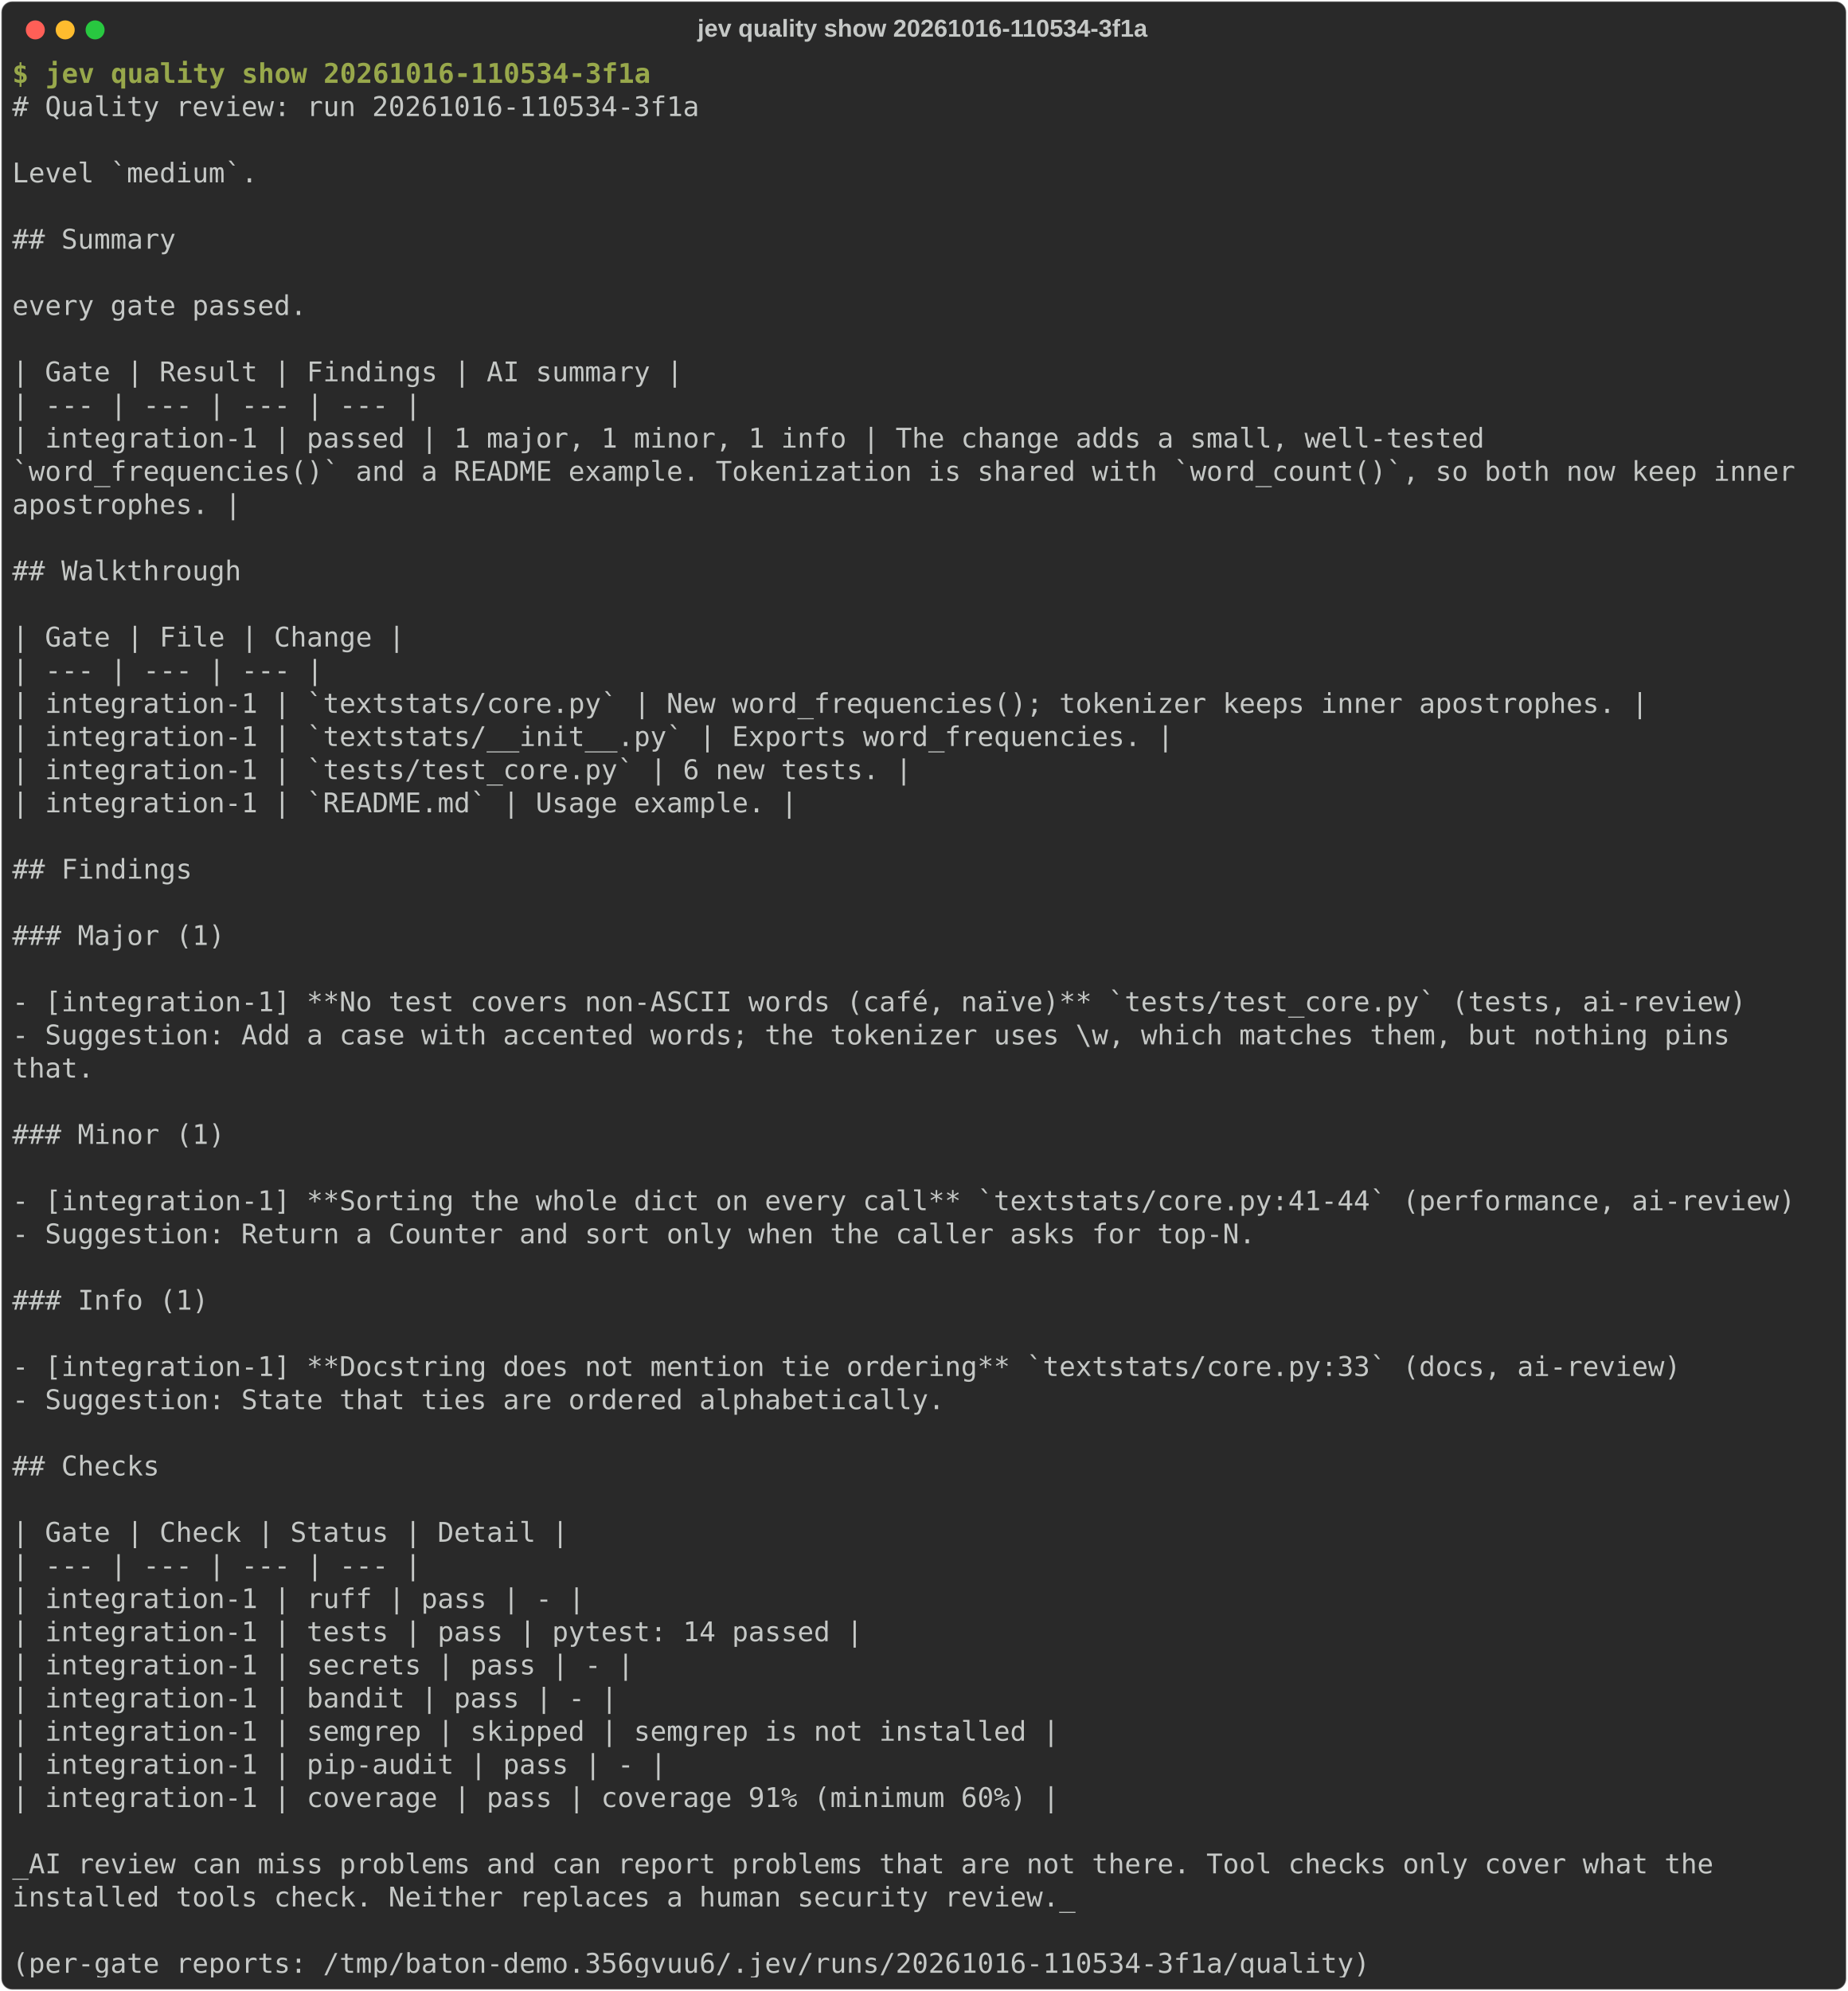
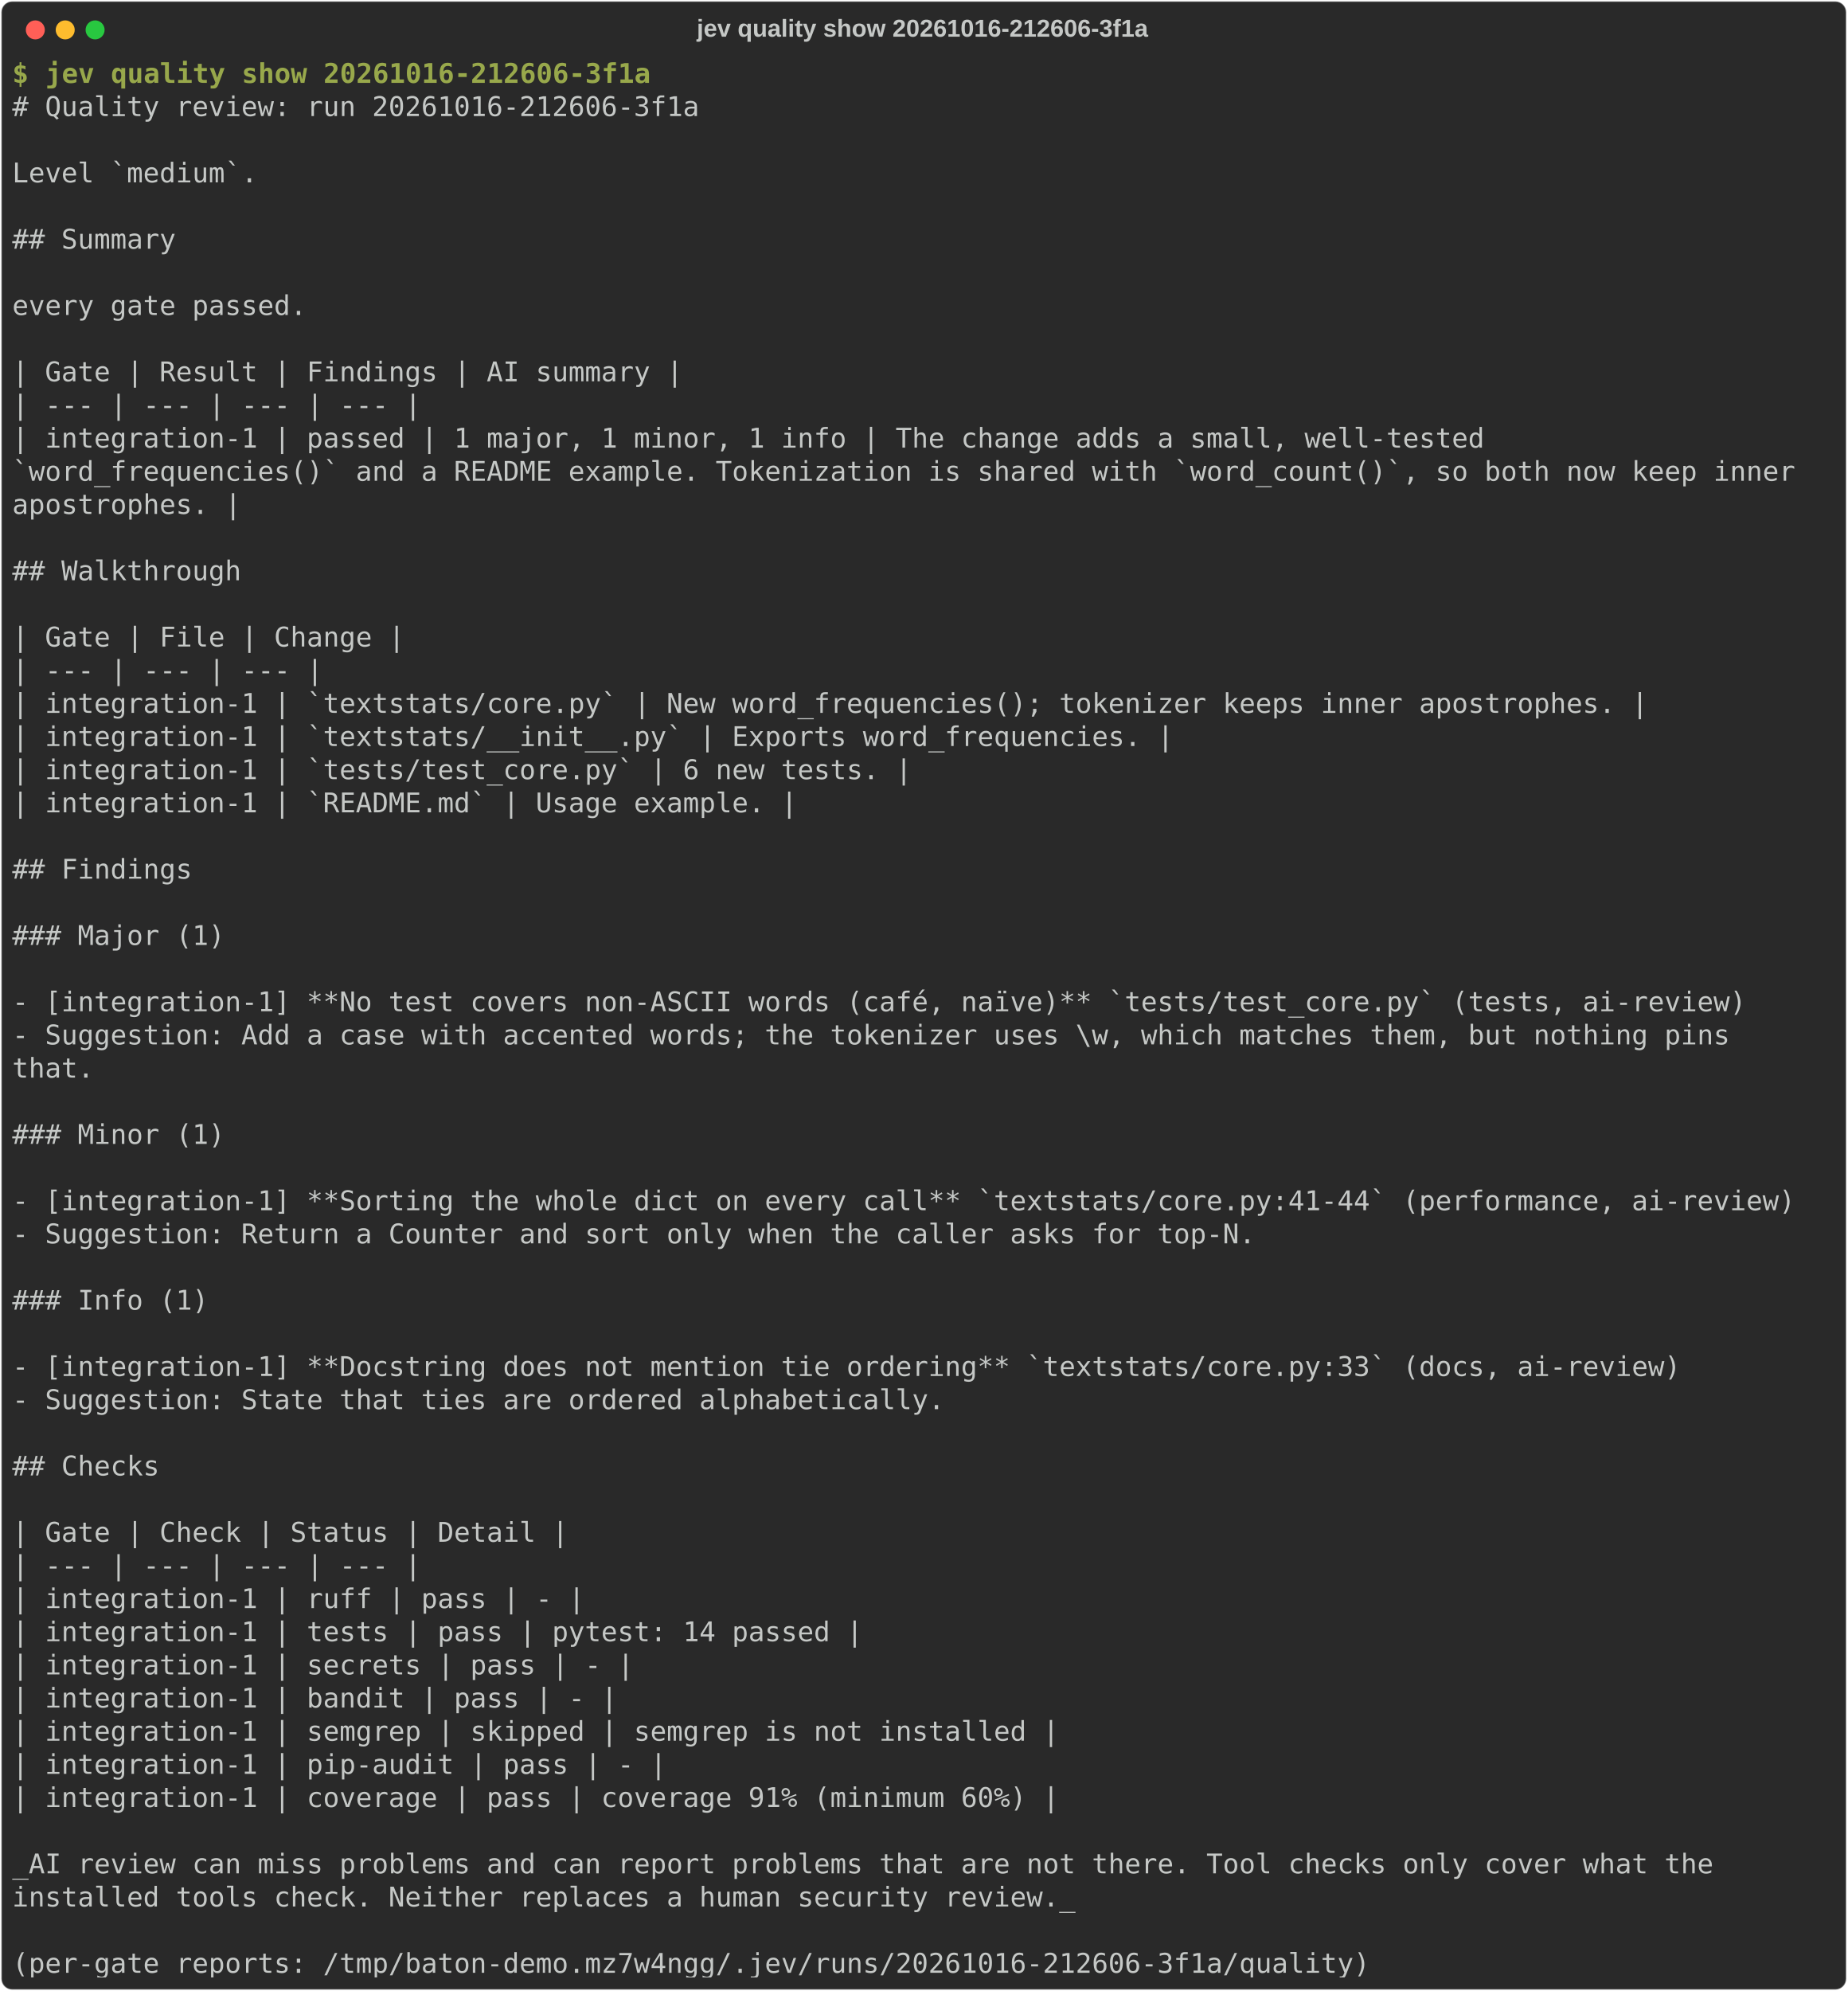
<svg xmlns="http://www.w3.org/2000/svg" class="rich-terminal" viewBox="0 0 1360 1465.2">
  <style>

    @font-face {
        font-family: "Fira Code";
        src: local("FiraCode-Regular"),
                url("https://cdnjs.cloudflare.com/ajax/libs/firacode/6.2.0/woff2/FiraCode-Regular.woff2") format("woff2"),
                url("https://cdnjs.cloudflare.com/ajax/libs/firacode/6.2.0/woff/FiraCode-Regular.woff") format("woff");
        font-style: normal;
        font-weight: 400;
    }
    @font-face {
        font-family: "Fira Code";
        src: local("FiraCode-Bold"),
                url("https://cdnjs.cloudflare.com/ajax/libs/firacode/6.2.0/woff2/FiraCode-Bold.woff2") format("woff2"),
                url("https://cdnjs.cloudflare.com/ajax/libs/firacode/6.2.0/woff/FiraCode-Bold.woff") format("woff");
        font-style: bold;
        font-weight: 700;
    }

-     .terminal-410528115-matrix {
+     .terminal-1967532521-matrix {
        font-family: Fira Code, monospace;
        font-size: 20px;
        line-height: 24.4px;
        font-variant-east-asian: full-width;
    }

-     .terminal-410528115-title {
+     .terminal-1967532521-title {
        font-size: 18px;
        font-weight: bold;
        font-family: arial;
    }

-     .terminal-410528115-r1 { fill: #98a84b;font-weight: bold }
- .terminal-410528115-r2 { fill: #c5c8c6 }
+     .terminal-1967532521-r1 { fill: #98a84b;font-weight: bold }
+ .terminal-1967532521-r2 { fill: #c5c8c6 }
    </style>
  <defs>
-     <clipPath id="terminal-410528115-clip-terminal">
+     <clipPath id="terminal-1967532521-clip-terminal">
      <rect x="0" y="0" width="1341.0" height="1414.2" />
    </clipPath>
-     <clipPath id="terminal-410528115-line-0">
+     <clipPath id="terminal-1967532521-line-0">
      <rect x="0" y="1.5" width="1342" height="24.65" />
    </clipPath>
-     <clipPath id="terminal-410528115-line-1">
+     <clipPath id="terminal-1967532521-line-1">
      <rect x="0" y="25.9" width="1342" height="24.65" />
    </clipPath>
-     <clipPath id="terminal-410528115-line-2">
+     <clipPath id="terminal-1967532521-line-2">
      <rect x="0" y="50.3" width="1342" height="24.65" />
    </clipPath>
-     <clipPath id="terminal-410528115-line-3">
+     <clipPath id="terminal-1967532521-line-3">
      <rect x="0" y="74.7" width="1342" height="24.65" />
    </clipPath>
-     <clipPath id="terminal-410528115-line-4">
+     <clipPath id="terminal-1967532521-line-4">
      <rect x="0" y="99.1" width="1342" height="24.65" />
    </clipPath>
-     <clipPath id="terminal-410528115-line-5">
+     <clipPath id="terminal-1967532521-line-5">
      <rect x="0" y="123.5" width="1342" height="24.65" />
    </clipPath>
-     <clipPath id="terminal-410528115-line-6">
+     <clipPath id="terminal-1967532521-line-6">
      <rect x="0" y="147.9" width="1342" height="24.65" />
    </clipPath>
-     <clipPath id="terminal-410528115-line-7">
+     <clipPath id="terminal-1967532521-line-7">
      <rect x="0" y="172.3" width="1342" height="24.65" />
    </clipPath>
-     <clipPath id="terminal-410528115-line-8">
+     <clipPath id="terminal-1967532521-line-8">
      <rect x="0" y="196.7" width="1342" height="24.65" />
    </clipPath>
-     <clipPath id="terminal-410528115-line-9">
+     <clipPath id="terminal-1967532521-line-9">
      <rect x="0" y="221.1" width="1342" height="24.65" />
    </clipPath>
-     <clipPath id="terminal-410528115-line-10">
+     <clipPath id="terminal-1967532521-line-10">
      <rect x="0" y="245.5" width="1342" height="24.65" />
    </clipPath>
-     <clipPath id="terminal-410528115-line-11">
+     <clipPath id="terminal-1967532521-line-11">
      <rect x="0" y="269.9" width="1342" height="24.65" />
    </clipPath>
-     <clipPath id="terminal-410528115-line-12">
+     <clipPath id="terminal-1967532521-line-12">
      <rect x="0" y="294.3" width="1342" height="24.65" />
    </clipPath>
-     <clipPath id="terminal-410528115-line-13">
+     <clipPath id="terminal-1967532521-line-13">
      <rect x="0" y="318.7" width="1342" height="24.65" />
    </clipPath>
-     <clipPath id="terminal-410528115-line-14">
+     <clipPath id="terminal-1967532521-line-14">
      <rect x="0" y="343.1" width="1342" height="24.65" />
    </clipPath>
-     <clipPath id="terminal-410528115-line-15">
+     <clipPath id="terminal-1967532521-line-15">
      <rect x="0" y="367.5" width="1342" height="24.65" />
    </clipPath>
-     <clipPath id="terminal-410528115-line-16">
+     <clipPath id="terminal-1967532521-line-16">
      <rect x="0" y="391.9" width="1342" height="24.65" />
    </clipPath>
-     <clipPath id="terminal-410528115-line-17">
+     <clipPath id="terminal-1967532521-line-17">
      <rect x="0" y="416.3" width="1342" height="24.65" />
    </clipPath>
-     <clipPath id="terminal-410528115-line-18">
+     <clipPath id="terminal-1967532521-line-18">
      <rect x="0" y="440.7" width="1342" height="24.65" />
    </clipPath>
-     <clipPath id="terminal-410528115-line-19">
+     <clipPath id="terminal-1967532521-line-19">
      <rect x="0" y="465.1" width="1342" height="24.65" />
    </clipPath>
-     <clipPath id="terminal-410528115-line-20">
+     <clipPath id="terminal-1967532521-line-20">
      <rect x="0" y="489.5" width="1342" height="24.65" />
    </clipPath>
-     <clipPath id="terminal-410528115-line-21">
+     <clipPath id="terminal-1967532521-line-21">
      <rect x="0" y="513.9" width="1342" height="24.65" />
    </clipPath>
-     <clipPath id="terminal-410528115-line-22">
+     <clipPath id="terminal-1967532521-line-22">
      <rect x="0" y="538.3" width="1342" height="24.65" />
    </clipPath>
-     <clipPath id="terminal-410528115-line-23">
+     <clipPath id="terminal-1967532521-line-23">
      <rect x="0" y="562.7" width="1342" height="24.65" />
    </clipPath>
-     <clipPath id="terminal-410528115-line-24">
+     <clipPath id="terminal-1967532521-line-24">
      <rect x="0" y="587.1" width="1342" height="24.65" />
    </clipPath>
-     <clipPath id="terminal-410528115-line-25">
+     <clipPath id="terminal-1967532521-line-25">
      <rect x="0" y="611.5" width="1342" height="24.65" />
    </clipPath>
-     <clipPath id="terminal-410528115-line-26">
+     <clipPath id="terminal-1967532521-line-26">
      <rect x="0" y="635.9" width="1342" height="24.65" />
    </clipPath>
-     <clipPath id="terminal-410528115-line-27">
+     <clipPath id="terminal-1967532521-line-27">
      <rect x="0" y="660.3" width="1342" height="24.65" />
    </clipPath>
-     <clipPath id="terminal-410528115-line-28">
+     <clipPath id="terminal-1967532521-line-28">
      <rect x="0" y="684.7" width="1342" height="24.65" />
    </clipPath>
-     <clipPath id="terminal-410528115-line-29">
+     <clipPath id="terminal-1967532521-line-29">
      <rect x="0" y="709.1" width="1342" height="24.65" />
    </clipPath>
-     <clipPath id="terminal-410528115-line-30">
+     <clipPath id="terminal-1967532521-line-30">
      <rect x="0" y="733.5" width="1342" height="24.65" />
    </clipPath>
-     <clipPath id="terminal-410528115-line-31">
+     <clipPath id="terminal-1967532521-line-31">
      <rect x="0" y="757.9" width="1342" height="24.65" />
    </clipPath>
-     <clipPath id="terminal-410528115-line-32">
+     <clipPath id="terminal-1967532521-line-32">
      <rect x="0" y="782.3" width="1342" height="24.65" />
    </clipPath>
-     <clipPath id="terminal-410528115-line-33">
+     <clipPath id="terminal-1967532521-line-33">
      <rect x="0" y="806.7" width="1342" height="24.65" />
    </clipPath>
-     <clipPath id="terminal-410528115-line-34">
+     <clipPath id="terminal-1967532521-line-34">
      <rect x="0" y="831.1" width="1342" height="24.65" />
    </clipPath>
-     <clipPath id="terminal-410528115-line-35">
+     <clipPath id="terminal-1967532521-line-35">
      <rect x="0" y="855.5" width="1342" height="24.65" />
    </clipPath>
-     <clipPath id="terminal-410528115-line-36">
+     <clipPath id="terminal-1967532521-line-36">
      <rect x="0" y="879.9" width="1342" height="24.65" />
    </clipPath>
-     <clipPath id="terminal-410528115-line-37">
+     <clipPath id="terminal-1967532521-line-37">
      <rect x="0" y="904.3" width="1342" height="24.65" />
    </clipPath>
-     <clipPath id="terminal-410528115-line-38">
+     <clipPath id="terminal-1967532521-line-38">
      <rect x="0" y="928.7" width="1342" height="24.65" />
    </clipPath>
-     <clipPath id="terminal-410528115-line-39">
+     <clipPath id="terminal-1967532521-line-39">
      <rect x="0" y="953.1" width="1342" height="24.65" />
    </clipPath>
-     <clipPath id="terminal-410528115-line-40">
+     <clipPath id="terminal-1967532521-line-40">
      <rect x="0" y="977.5" width="1342" height="24.65" />
    </clipPath>
-     <clipPath id="terminal-410528115-line-41">
+     <clipPath id="terminal-1967532521-line-41">
      <rect x="0" y="1001.9" width="1342" height="24.65" />
    </clipPath>
-     <clipPath id="terminal-410528115-line-42">
+     <clipPath id="terminal-1967532521-line-42">
      <rect x="0" y="1026.3" width="1342" height="24.65" />
    </clipPath>
-     <clipPath id="terminal-410528115-line-43">
+     <clipPath id="terminal-1967532521-line-43">
      <rect x="0" y="1050.7" width="1342" height="24.65" />
    </clipPath>
-     <clipPath id="terminal-410528115-line-44">
+     <clipPath id="terminal-1967532521-line-44">
      <rect x="0" y="1075.1" width="1342" height="24.65" />
    </clipPath>
-     <clipPath id="terminal-410528115-line-45">
+     <clipPath id="terminal-1967532521-line-45">
      <rect x="0" y="1099.5" width="1342" height="24.65" />
    </clipPath>
-     <clipPath id="terminal-410528115-line-46">
+     <clipPath id="terminal-1967532521-line-46">
      <rect x="0" y="1123.9" width="1342" height="24.65" />
    </clipPath>
-     <clipPath id="terminal-410528115-line-47">
+     <clipPath id="terminal-1967532521-line-47">
      <rect x="0" y="1148.3" width="1342" height="24.65" />
    </clipPath>
-     <clipPath id="terminal-410528115-line-48">
+     <clipPath id="terminal-1967532521-line-48">
      <rect x="0" y="1172.7" width="1342" height="24.65" />
    </clipPath>
-     <clipPath id="terminal-410528115-line-49">
+     <clipPath id="terminal-1967532521-line-49">
      <rect x="0" y="1197.1" width="1342" height="24.65" />
    </clipPath>
-     <clipPath id="terminal-410528115-line-50">
+     <clipPath id="terminal-1967532521-line-50">
      <rect x="0" y="1221.5" width="1342" height="24.65" />
    </clipPath>
-     <clipPath id="terminal-410528115-line-51">
+     <clipPath id="terminal-1967532521-line-51">
      <rect x="0" y="1245.9" width="1342" height="24.65" />
    </clipPath>
-     <clipPath id="terminal-410528115-line-52">
+     <clipPath id="terminal-1967532521-line-52">
      <rect x="0" y="1270.3" width="1342" height="24.65" />
    </clipPath>
-     <clipPath id="terminal-410528115-line-53">
+     <clipPath id="terminal-1967532521-line-53">
      <rect x="0" y="1294.7" width="1342" height="24.65" />
    </clipPath>
-     <clipPath id="terminal-410528115-line-54">
+     <clipPath id="terminal-1967532521-line-54">
      <rect x="0" y="1319.1" width="1342" height="24.65" />
    </clipPath>
-     <clipPath id="terminal-410528115-line-55">
+     <clipPath id="terminal-1967532521-line-55">
      <rect x="0" y="1343.5" width="1342" height="24.65" />
    </clipPath>
-     <clipPath id="terminal-410528115-line-56">
+     <clipPath id="terminal-1967532521-line-56">
      <rect x="0" y="1367.9" width="1342" height="24.65" />
    </clipPath>
  </defs>
  <rect fill="#292929" stroke="rgba(255,255,255,0.35)" stroke-width="1" x="1" y="1" width="1358" height="1463.2" rx="8" />
-   <text class="terminal-410528115-title" fill="#c5c8c6" text-anchor="middle" x="679" y="27">jev quality show 20261016-110534-3f1a</text>
+   <text class="terminal-1967532521-title" fill="#c5c8c6" text-anchor="middle" x="679" y="27">jev quality show 20261016-212606-3f1a</text>
  <g transform="translate(26,22)">
    <circle cx="0" cy="0" r="7" fill="#ff5f57" />
    <circle cx="22" cy="0" r="7" fill="#febc2e" />
    <circle cx="44" cy="0" r="7" fill="#28c840" />
  </g>
-   <g transform="translate(9, 41)" clip-path="url(#terminal-410528115-clip-terminal)">
-     <g class="terminal-410528115-matrix">
-       <text class="terminal-410528115-r1" x="0" y="20" textLength="24.4" clip-path="url(#terminal-410528115-line-0)">$ </text>
-       <text class="terminal-410528115-r1" x="24.4" y="20" textLength="451.4" clip-path="url(#terminal-410528115-line-0)">jev quality show 20261016-110534-3f1a</text>
-       <text class="terminal-410528115-r2" x="1342" y="20" textLength="12.2" clip-path="url(#terminal-410528115-line-0)">
- </text>
-       <text class="terminal-410528115-r2" x="0" y="44.4" textLength="512.4" clip-path="url(#terminal-410528115-line-1)"># Quality review: run 20261016-110534-3f1a</text>
-       <text class="terminal-410528115-r2" x="1342" y="44.4" textLength="12.2" clip-path="url(#terminal-410528115-line-1)">
- </text>
-       <text class="terminal-410528115-r2" x="1342" y="68.8" textLength="12.2" clip-path="url(#terminal-410528115-line-2)">
- </text>
-       <text class="terminal-410528115-r2" x="0" y="93.2" textLength="183" clip-path="url(#terminal-410528115-line-3)">Level `medium`.</text>
-       <text class="terminal-410528115-r2" x="1342" y="93.2" textLength="12.2" clip-path="url(#terminal-410528115-line-3)">
- </text>
-       <text class="terminal-410528115-r2" x="1342" y="117.6" textLength="12.2" clip-path="url(#terminal-410528115-line-4)">
- </text>
-       <text class="terminal-410528115-r2" x="0" y="142" textLength="122" clip-path="url(#terminal-410528115-line-5)">## Summary</text>
-       <text class="terminal-410528115-r2" x="1342" y="142" textLength="12.2" clip-path="url(#terminal-410528115-line-5)">
- </text>
-       <text class="terminal-410528115-r2" x="1342" y="166.4" textLength="12.2" clip-path="url(#terminal-410528115-line-6)">
- </text>
-       <text class="terminal-410528115-r2" x="0" y="190.8" textLength="219.6" clip-path="url(#terminal-410528115-line-7)">every gate passed.</text>
-       <text class="terminal-410528115-r2" x="1342" y="190.8" textLength="12.2" clip-path="url(#terminal-410528115-line-7)">
- </text>
-       <text class="terminal-410528115-r2" x="1342" y="215.2" textLength="12.2" clip-path="url(#terminal-410528115-line-8)">
- </text>
-       <text class="terminal-410528115-r2" x="0" y="239.6" textLength="500.2" clip-path="url(#terminal-410528115-line-9)">| Gate | Result | Findings | AI summary |</text>
-       <text class="terminal-410528115-r2" x="1342" y="239.6" textLength="12.2" clip-path="url(#terminal-410528115-line-9)">
- </text>
-       <text class="terminal-410528115-r2" x="0" y="264" textLength="305" clip-path="url(#terminal-410528115-line-10)">| --- | --- | --- | --- |</text>
-       <text class="terminal-410528115-r2" x="1342" y="264" textLength="12.2" clip-path="url(#terminal-410528115-line-10)">
- </text>
-       <text class="terminal-410528115-r2" x="0" y="288.4" textLength="1110.2" clip-path="url(#terminal-410528115-line-11)">| integration-1 | passed | 1 major, 1 minor, 1 info | The change adds a small, well-tested </text>
-       <text class="terminal-410528115-r2" x="1342" y="288.4" textLength="12.2" clip-path="url(#terminal-410528115-line-11)">
- </text>
-       <text class="terminal-410528115-r2" x="0" y="312.8" textLength="1342" clip-path="url(#terminal-410528115-line-12)">`word_frequencies()` and a README example. Tokenization is shared with `word_count()`, so both now keep inner </text>
-       <text class="terminal-410528115-r2" x="1342" y="312.8" textLength="12.2" clip-path="url(#terminal-410528115-line-12)">
- </text>
-       <text class="terminal-410528115-r2" x="0" y="337.2" textLength="170.8" clip-path="url(#terminal-410528115-line-13)">apostrophes. |</text>
-       <text class="terminal-410528115-r2" x="1342" y="337.2" textLength="12.2" clip-path="url(#terminal-410528115-line-13)">
- </text>
-       <text class="terminal-410528115-r2" x="1342" y="361.6" textLength="12.2" clip-path="url(#terminal-410528115-line-14)">
- </text>
-       <text class="terminal-410528115-r2" x="0" y="386" textLength="170.8" clip-path="url(#terminal-410528115-line-15)">## Walkthrough</text>
-       <text class="terminal-410528115-r2" x="1342" y="386" textLength="12.2" clip-path="url(#terminal-410528115-line-15)">
- </text>
-       <text class="terminal-410528115-r2" x="1342" y="410.4" textLength="12.2" clip-path="url(#terminal-410528115-line-16)">
- </text>
-       <text class="terminal-410528115-r2" x="0" y="434.8" textLength="292.8" clip-path="url(#terminal-410528115-line-17)">| Gate | File | Change |</text>
-       <text class="terminal-410528115-r2" x="1342" y="434.8" textLength="12.2" clip-path="url(#terminal-410528115-line-17)">
- </text>
-       <text class="terminal-410528115-r2" x="0" y="459.2" textLength="231.8" clip-path="url(#terminal-410528115-line-18)">| --- | --- | --- |</text>
-       <text class="terminal-410528115-r2" x="1342" y="459.2" textLength="12.2" clip-path="url(#terminal-410528115-line-18)">
- </text>
-       <text class="terminal-410528115-r2" x="0" y="483.6" textLength="1220" clip-path="url(#terminal-410528115-line-19)">| integration-1 | `textstats/core.py` | New word_frequencies(); tokenizer keeps inner apostrophes. |</text>
-       <text class="terminal-410528115-r2" x="1342" y="483.6" textLength="12.2" clip-path="url(#terminal-410528115-line-19)">
- </text>
-       <text class="terminal-410528115-r2" x="0" y="508" textLength="866.2" clip-path="url(#terminal-410528115-line-20)">| integration-1 | `textstats/__init__.py` | Exports word_frequencies. |</text>
-       <text class="terminal-410528115-r2" x="1342" y="508" textLength="12.2" clip-path="url(#terminal-410528115-line-20)">
- </text>
-       <text class="terminal-410528115-r2" x="0" y="532.4" textLength="671" clip-path="url(#terminal-410528115-line-21)">| integration-1 | `tests/test_core.py` | 6 new tests. |</text>
-       <text class="terminal-410528115-r2" x="1342" y="532.4" textLength="12.2" clip-path="url(#terminal-410528115-line-21)">
- </text>
-       <text class="terminal-410528115-r2" x="0" y="556.8" textLength="585.6" clip-path="url(#terminal-410528115-line-22)">| integration-1 | `README.md` | Usage example. |</text>
-       <text class="terminal-410528115-r2" x="1342" y="556.8" textLength="12.2" clip-path="url(#terminal-410528115-line-22)">
- </text>
-       <text class="terminal-410528115-r2" x="1342" y="581.2" textLength="12.2" clip-path="url(#terminal-410528115-line-23)">
- </text>
-       <text class="terminal-410528115-r2" x="0" y="605.6" textLength="134.2" clip-path="url(#terminal-410528115-line-24)">## Findings</text>
-       <text class="terminal-410528115-r2" x="1342" y="605.6" textLength="12.2" clip-path="url(#terminal-410528115-line-24)">
- </text>
-       <text class="terminal-410528115-r2" x="1342" y="630" textLength="12.2" clip-path="url(#terminal-410528115-line-25)">
- </text>
-       <text class="terminal-410528115-r2" x="0" y="654.4" textLength="158.6" clip-path="url(#terminal-410528115-line-26)">### Major (1)</text>
-       <text class="terminal-410528115-r2" x="1342" y="654.4" textLength="12.2" clip-path="url(#terminal-410528115-line-26)">
- </text>
-       <text class="terminal-410528115-r2" x="1342" y="678.8" textLength="12.2" clip-path="url(#terminal-410528115-line-27)">
- </text>
-       <text class="terminal-410528115-r2" x="0" y="703.2" textLength="1293.2" clip-path="url(#terminal-410528115-line-28)">- [integration-1] **No test covers non-ASCII words (café, naïve)** `tests/test_core.py` (tests, ai-review)</text>
-       <text class="terminal-410528115-r2" x="1342" y="703.2" textLength="12.2" clip-path="url(#terminal-410528115-line-28)">
- </text>
-       <text class="terminal-410528115-r2" x="0" y="727.6" textLength="1317.6" clip-path="url(#terminal-410528115-line-29)">  - Suggestion: Add a case with accented words; the tokenizer uses \w, which matches them, but nothing pins </text>
-       <text class="terminal-410528115-r2" x="1342" y="727.6" textLength="12.2" clip-path="url(#terminal-410528115-line-29)">
- </text>
-       <text class="terminal-410528115-r2" x="0" y="752" textLength="61" clip-path="url(#terminal-410528115-line-30)">that.</text>
-       <text class="terminal-410528115-r2" x="1342" y="752" textLength="12.2" clip-path="url(#terminal-410528115-line-30)">
- </text>
-       <text class="terminal-410528115-r2" x="1342" y="776.4" textLength="12.2" clip-path="url(#terminal-410528115-line-31)">
- </text>
-       <text class="terminal-410528115-r2" x="0" y="800.8" textLength="158.6" clip-path="url(#terminal-410528115-line-32)">### Minor (1)</text>
-       <text class="terminal-410528115-r2" x="1342" y="800.8" textLength="12.2" clip-path="url(#terminal-410528115-line-32)">
- </text>
-       <text class="terminal-410528115-r2" x="1342" y="825.2" textLength="12.2" clip-path="url(#terminal-410528115-line-33)">
- </text>
-       <text class="terminal-410528115-r2" x="0" y="849.6" textLength="1329.8" clip-path="url(#terminal-410528115-line-34)">- [integration-1] **Sorting the whole dict on every call** `textstats/core.py:41-44` (performance, ai-review)</text>
-       <text class="terminal-410528115-r2" x="1342" y="849.6" textLength="12.2" clip-path="url(#terminal-410528115-line-34)">
- </text>
-       <text class="terminal-410528115-r2" x="0" y="874" textLength="951.6" clip-path="url(#terminal-410528115-line-35)">  - Suggestion: Return a Counter and sort only when the caller asks for top-N.</text>
-       <text class="terminal-410528115-r2" x="1342" y="874" textLength="12.2" clip-path="url(#terminal-410528115-line-35)">
- </text>
-       <text class="terminal-410528115-r2" x="1342" y="898.4" textLength="12.2" clip-path="url(#terminal-410528115-line-36)">
- </text>
-       <text class="terminal-410528115-r2" x="0" y="922.8" textLength="146.4" clip-path="url(#terminal-410528115-line-37)">### Info (1)</text>
-       <text class="terminal-410528115-r2" x="1342" y="922.8" textLength="12.2" clip-path="url(#terminal-410528115-line-37)">
- </text>
-       <text class="terminal-410528115-r2" x="1342" y="947.2" textLength="12.2" clip-path="url(#terminal-410528115-line-38)">
- </text>
-       <text class="terminal-410528115-r2" x="0" y="971.6" textLength="1244.4" clip-path="url(#terminal-410528115-line-39)">- [integration-1] **Docstring does not mention tie ordering** `textstats/core.py:33` (docs, ai-review)</text>
-       <text class="terminal-410528115-r2" x="1342" y="971.6" textLength="12.2" clip-path="url(#terminal-410528115-line-39)">
- </text>
-       <text class="terminal-410528115-r2" x="0" y="996" textLength="719.8" clip-path="url(#terminal-410528115-line-40)">  - Suggestion: State that ties are ordered alphabetically.</text>
-       <text class="terminal-410528115-r2" x="1342" y="996" textLength="12.2" clip-path="url(#terminal-410528115-line-40)">
- </text>
-       <text class="terminal-410528115-r2" x="1342" y="1020.4" textLength="12.2" clip-path="url(#terminal-410528115-line-41)">
- </text>
-       <text class="terminal-410528115-r2" x="0" y="1044.8" textLength="109.8" clip-path="url(#terminal-410528115-line-42)">## Checks</text>
-       <text class="terminal-410528115-r2" x="1342" y="1044.8" textLength="12.2" clip-path="url(#terminal-410528115-line-42)">
- </text>
-       <text class="terminal-410528115-r2" x="1342" y="1069.2" textLength="12.2" clip-path="url(#terminal-410528115-line-43)">
- </text>
-       <text class="terminal-410528115-r2" x="0" y="1093.6" textLength="414.8" clip-path="url(#terminal-410528115-line-44)">| Gate | Check | Status | Detail |</text>
-       <text class="terminal-410528115-r2" x="1342" y="1093.6" textLength="12.2" clip-path="url(#terminal-410528115-line-44)">
- </text>
-       <text class="terminal-410528115-r2" x="0" y="1118" textLength="305" clip-path="url(#terminal-410528115-line-45)">| --- | --- | --- | --- |</text>
-       <text class="terminal-410528115-r2" x="1342" y="1118" textLength="12.2" clip-path="url(#terminal-410528115-line-45)">
- </text>
-       <text class="terminal-410528115-r2" x="0" y="1142.4" textLength="427" clip-path="url(#terminal-410528115-line-46)">| integration-1 | ruff | pass | - |</text>
-       <text class="terminal-410528115-r2" x="1342" y="1142.4" textLength="12.2" clip-path="url(#terminal-410528115-line-46)">
- </text>
-       <text class="terminal-410528115-r2" x="0" y="1166.8" textLength="634.4" clip-path="url(#terminal-410528115-line-47)">| integration-1 | tests | pass | pytest: 14 passed |</text>
-       <text class="terminal-410528115-r2" x="1342" y="1166.8" textLength="12.2" clip-path="url(#terminal-410528115-line-47)">
- </text>
-       <text class="terminal-410528115-r2" x="0" y="1191.2" textLength="463.6" clip-path="url(#terminal-410528115-line-48)">| integration-1 | secrets | pass | - |</text>
-       <text class="terminal-410528115-r2" x="1342" y="1191.2" textLength="12.2" clip-path="url(#terminal-410528115-line-48)">
- </text>
-       <text class="terminal-410528115-r2" x="0" y="1215.6" textLength="451.4" clip-path="url(#terminal-410528115-line-49)">| integration-1 | bandit | pass | - |</text>
-       <text class="terminal-410528115-r2" x="1342" y="1215.6" textLength="12.2" clip-path="url(#terminal-410528115-line-49)">
- </text>
-       <text class="terminal-410528115-r2" x="0" y="1240" textLength="780.8" clip-path="url(#terminal-410528115-line-50)">| integration-1 | semgrep | skipped | semgrep is not installed |</text>
-       <text class="terminal-410528115-r2" x="1342" y="1240" textLength="12.2" clip-path="url(#terminal-410528115-line-50)">
- </text>
-       <text class="terminal-410528115-r2" x="0" y="1264.4" textLength="488" clip-path="url(#terminal-410528115-line-51)">| integration-1 | pip-audit | pass | - |</text>
-       <text class="terminal-410528115-r2" x="1342" y="1264.4" textLength="12.2" clip-path="url(#terminal-410528115-line-51)">
- </text>
-       <text class="terminal-410528115-r2" x="0" y="1288.8" textLength="780.8" clip-path="url(#terminal-410528115-line-52)">| integration-1 | coverage | pass | coverage 91% (minimum 60%) |</text>
-       <text class="terminal-410528115-r2" x="1342" y="1288.8" textLength="12.2" clip-path="url(#terminal-410528115-line-52)">
- </text>
-       <text class="terminal-410528115-r2" x="1342" y="1313.2" textLength="12.2" clip-path="url(#terminal-410528115-line-53)">
- </text>
-       <text class="terminal-410528115-r2" x="0" y="1337.6" textLength="1281" clip-path="url(#terminal-410528115-line-54)">_AI review can miss problems and can report problems that are not there. Tool checks only cover what the </text>
-       <text class="terminal-410528115-r2" x="1342" y="1337.6" textLength="12.2" clip-path="url(#terminal-410528115-line-54)">
- </text>
-       <text class="terminal-410528115-r2" x="0" y="1362" textLength="793" clip-path="url(#terminal-410528115-line-55)">installed tools check. Neither replaces a human security review._</text>
-       <text class="terminal-410528115-r2" x="1342" y="1362" textLength="12.2" clip-path="url(#terminal-410528115-line-55)">
- </text>
-       <text class="terminal-410528115-r2" x="1342" y="1386.4" textLength="12.2" clip-path="url(#terminal-410528115-line-56)">
- </text>
-       <text class="terminal-410528115-r2" x="0" y="1410.8" textLength="1012.6" clip-path="url(#terminal-410528115-line-57)">(per-gate reports: /tmp/baton-demo.356gvuu6/.jev/runs/20261016-110534-3f1a/quality)</text>
-       <text class="terminal-410528115-r2" x="1342" y="1410.8" textLength="12.2" clip-path="url(#terminal-410528115-line-57)">
+   <g transform="translate(9, 41)" clip-path="url(#terminal-1967532521-clip-terminal)">
+     <g class="terminal-1967532521-matrix">
+       <text class="terminal-1967532521-r1" x="0" y="20" textLength="24.4" clip-path="url(#terminal-1967532521-line-0)">$ </text>
+       <text class="terminal-1967532521-r1" x="24.4" y="20" textLength="451.4" clip-path="url(#terminal-1967532521-line-0)">jev quality show 20261016-212606-3f1a</text>
+       <text class="terminal-1967532521-r2" x="1342" y="20" textLength="12.2" clip-path="url(#terminal-1967532521-line-0)">
+ </text>
+       <text class="terminal-1967532521-r2" x="0" y="44.4" textLength="512.4" clip-path="url(#terminal-1967532521-line-1)"># Quality review: run 20261016-212606-3f1a</text>
+       <text class="terminal-1967532521-r2" x="1342" y="44.4" textLength="12.2" clip-path="url(#terminal-1967532521-line-1)">
+ </text>
+       <text class="terminal-1967532521-r2" x="1342" y="68.8" textLength="12.2" clip-path="url(#terminal-1967532521-line-2)">
+ </text>
+       <text class="terminal-1967532521-r2" x="0" y="93.2" textLength="183" clip-path="url(#terminal-1967532521-line-3)">Level `medium`.</text>
+       <text class="terminal-1967532521-r2" x="1342" y="93.2" textLength="12.2" clip-path="url(#terminal-1967532521-line-3)">
+ </text>
+       <text class="terminal-1967532521-r2" x="1342" y="117.6" textLength="12.2" clip-path="url(#terminal-1967532521-line-4)">
+ </text>
+       <text class="terminal-1967532521-r2" x="0" y="142" textLength="122" clip-path="url(#terminal-1967532521-line-5)">## Summary</text>
+       <text class="terminal-1967532521-r2" x="1342" y="142" textLength="12.2" clip-path="url(#terminal-1967532521-line-5)">
+ </text>
+       <text class="terminal-1967532521-r2" x="1342" y="166.4" textLength="12.2" clip-path="url(#terminal-1967532521-line-6)">
+ </text>
+       <text class="terminal-1967532521-r2" x="0" y="190.8" textLength="219.6" clip-path="url(#terminal-1967532521-line-7)">every gate passed.</text>
+       <text class="terminal-1967532521-r2" x="1342" y="190.8" textLength="12.2" clip-path="url(#terminal-1967532521-line-7)">
+ </text>
+       <text class="terminal-1967532521-r2" x="1342" y="215.2" textLength="12.2" clip-path="url(#terminal-1967532521-line-8)">
+ </text>
+       <text class="terminal-1967532521-r2" x="0" y="239.6" textLength="500.2" clip-path="url(#terminal-1967532521-line-9)">| Gate | Result | Findings | AI summary |</text>
+       <text class="terminal-1967532521-r2" x="1342" y="239.6" textLength="12.2" clip-path="url(#terminal-1967532521-line-9)">
+ </text>
+       <text class="terminal-1967532521-r2" x="0" y="264" textLength="305" clip-path="url(#terminal-1967532521-line-10)">| --- | --- | --- | --- |</text>
+       <text class="terminal-1967532521-r2" x="1342" y="264" textLength="12.2" clip-path="url(#terminal-1967532521-line-10)">
+ </text>
+       <text class="terminal-1967532521-r2" x="0" y="288.4" textLength="1110.2" clip-path="url(#terminal-1967532521-line-11)">| integration-1 | passed | 1 major, 1 minor, 1 info | The change adds a small, well-tested </text>
+       <text class="terminal-1967532521-r2" x="1342" y="288.4" textLength="12.2" clip-path="url(#terminal-1967532521-line-11)">
+ </text>
+       <text class="terminal-1967532521-r2" x="0" y="312.8" textLength="1342" clip-path="url(#terminal-1967532521-line-12)">`word_frequencies()` and a README example. Tokenization is shared with `word_count()`, so both now keep inner </text>
+       <text class="terminal-1967532521-r2" x="1342" y="312.8" textLength="12.2" clip-path="url(#terminal-1967532521-line-12)">
+ </text>
+       <text class="terminal-1967532521-r2" x="0" y="337.2" textLength="170.8" clip-path="url(#terminal-1967532521-line-13)">apostrophes. |</text>
+       <text class="terminal-1967532521-r2" x="1342" y="337.2" textLength="12.2" clip-path="url(#terminal-1967532521-line-13)">
+ </text>
+       <text class="terminal-1967532521-r2" x="1342" y="361.6" textLength="12.2" clip-path="url(#terminal-1967532521-line-14)">
+ </text>
+       <text class="terminal-1967532521-r2" x="0" y="386" textLength="170.8" clip-path="url(#terminal-1967532521-line-15)">## Walkthrough</text>
+       <text class="terminal-1967532521-r2" x="1342" y="386" textLength="12.2" clip-path="url(#terminal-1967532521-line-15)">
+ </text>
+       <text class="terminal-1967532521-r2" x="1342" y="410.4" textLength="12.2" clip-path="url(#terminal-1967532521-line-16)">
+ </text>
+       <text class="terminal-1967532521-r2" x="0" y="434.8" textLength="292.8" clip-path="url(#terminal-1967532521-line-17)">| Gate | File | Change |</text>
+       <text class="terminal-1967532521-r2" x="1342" y="434.8" textLength="12.2" clip-path="url(#terminal-1967532521-line-17)">
+ </text>
+       <text class="terminal-1967532521-r2" x="0" y="459.2" textLength="231.8" clip-path="url(#terminal-1967532521-line-18)">| --- | --- | --- |</text>
+       <text class="terminal-1967532521-r2" x="1342" y="459.2" textLength="12.2" clip-path="url(#terminal-1967532521-line-18)">
+ </text>
+       <text class="terminal-1967532521-r2" x="0" y="483.6" textLength="1220" clip-path="url(#terminal-1967532521-line-19)">| integration-1 | `textstats/core.py` | New word_frequencies(); tokenizer keeps inner apostrophes. |</text>
+       <text class="terminal-1967532521-r2" x="1342" y="483.6" textLength="12.2" clip-path="url(#terminal-1967532521-line-19)">
+ </text>
+       <text class="terminal-1967532521-r2" x="0" y="508" textLength="866.2" clip-path="url(#terminal-1967532521-line-20)">| integration-1 | `textstats/__init__.py` | Exports word_frequencies. |</text>
+       <text class="terminal-1967532521-r2" x="1342" y="508" textLength="12.2" clip-path="url(#terminal-1967532521-line-20)">
+ </text>
+       <text class="terminal-1967532521-r2" x="0" y="532.4" textLength="671" clip-path="url(#terminal-1967532521-line-21)">| integration-1 | `tests/test_core.py` | 6 new tests. |</text>
+       <text class="terminal-1967532521-r2" x="1342" y="532.4" textLength="12.2" clip-path="url(#terminal-1967532521-line-21)">
+ </text>
+       <text class="terminal-1967532521-r2" x="0" y="556.8" textLength="585.6" clip-path="url(#terminal-1967532521-line-22)">| integration-1 | `README.md` | Usage example. |</text>
+       <text class="terminal-1967532521-r2" x="1342" y="556.8" textLength="12.2" clip-path="url(#terminal-1967532521-line-22)">
+ </text>
+       <text class="terminal-1967532521-r2" x="1342" y="581.2" textLength="12.2" clip-path="url(#terminal-1967532521-line-23)">
+ </text>
+       <text class="terminal-1967532521-r2" x="0" y="605.6" textLength="134.2" clip-path="url(#terminal-1967532521-line-24)">## Findings</text>
+       <text class="terminal-1967532521-r2" x="1342" y="605.6" textLength="12.2" clip-path="url(#terminal-1967532521-line-24)">
+ </text>
+       <text class="terminal-1967532521-r2" x="1342" y="630" textLength="12.2" clip-path="url(#terminal-1967532521-line-25)">
+ </text>
+       <text class="terminal-1967532521-r2" x="0" y="654.4" textLength="158.6" clip-path="url(#terminal-1967532521-line-26)">### Major (1)</text>
+       <text class="terminal-1967532521-r2" x="1342" y="654.4" textLength="12.2" clip-path="url(#terminal-1967532521-line-26)">
+ </text>
+       <text class="terminal-1967532521-r2" x="1342" y="678.8" textLength="12.2" clip-path="url(#terminal-1967532521-line-27)">
+ </text>
+       <text class="terminal-1967532521-r2" x="0" y="703.2" textLength="1293.2" clip-path="url(#terminal-1967532521-line-28)">- [integration-1] **No test covers non-ASCII words (café, naïve)** `tests/test_core.py` (tests, ai-review)</text>
+       <text class="terminal-1967532521-r2" x="1342" y="703.2" textLength="12.2" clip-path="url(#terminal-1967532521-line-28)">
+ </text>
+       <text class="terminal-1967532521-r2" x="0" y="727.6" textLength="1317.6" clip-path="url(#terminal-1967532521-line-29)">  - Suggestion: Add a case with accented words; the tokenizer uses \w, which matches them, but nothing pins </text>
+       <text class="terminal-1967532521-r2" x="1342" y="727.6" textLength="12.2" clip-path="url(#terminal-1967532521-line-29)">
+ </text>
+       <text class="terminal-1967532521-r2" x="0" y="752" textLength="61" clip-path="url(#terminal-1967532521-line-30)">that.</text>
+       <text class="terminal-1967532521-r2" x="1342" y="752" textLength="12.2" clip-path="url(#terminal-1967532521-line-30)">
+ </text>
+       <text class="terminal-1967532521-r2" x="1342" y="776.4" textLength="12.2" clip-path="url(#terminal-1967532521-line-31)">
+ </text>
+       <text class="terminal-1967532521-r2" x="0" y="800.8" textLength="158.6" clip-path="url(#terminal-1967532521-line-32)">### Minor (1)</text>
+       <text class="terminal-1967532521-r2" x="1342" y="800.8" textLength="12.2" clip-path="url(#terminal-1967532521-line-32)">
+ </text>
+       <text class="terminal-1967532521-r2" x="1342" y="825.2" textLength="12.2" clip-path="url(#terminal-1967532521-line-33)">
+ </text>
+       <text class="terminal-1967532521-r2" x="0" y="849.6" textLength="1329.8" clip-path="url(#terminal-1967532521-line-34)">- [integration-1] **Sorting the whole dict on every call** `textstats/core.py:41-44` (performance, ai-review)</text>
+       <text class="terminal-1967532521-r2" x="1342" y="849.6" textLength="12.2" clip-path="url(#terminal-1967532521-line-34)">
+ </text>
+       <text class="terminal-1967532521-r2" x="0" y="874" textLength="951.6" clip-path="url(#terminal-1967532521-line-35)">  - Suggestion: Return a Counter and sort only when the caller asks for top-N.</text>
+       <text class="terminal-1967532521-r2" x="1342" y="874" textLength="12.2" clip-path="url(#terminal-1967532521-line-35)">
+ </text>
+       <text class="terminal-1967532521-r2" x="1342" y="898.4" textLength="12.2" clip-path="url(#terminal-1967532521-line-36)">
+ </text>
+       <text class="terminal-1967532521-r2" x="0" y="922.8" textLength="146.4" clip-path="url(#terminal-1967532521-line-37)">### Info (1)</text>
+       <text class="terminal-1967532521-r2" x="1342" y="922.8" textLength="12.2" clip-path="url(#terminal-1967532521-line-37)">
+ </text>
+       <text class="terminal-1967532521-r2" x="1342" y="947.2" textLength="12.2" clip-path="url(#terminal-1967532521-line-38)">
+ </text>
+       <text class="terminal-1967532521-r2" x="0" y="971.6" textLength="1244.4" clip-path="url(#terminal-1967532521-line-39)">- [integration-1] **Docstring does not mention tie ordering** `textstats/core.py:33` (docs, ai-review)</text>
+       <text class="terminal-1967532521-r2" x="1342" y="971.6" textLength="12.2" clip-path="url(#terminal-1967532521-line-39)">
+ </text>
+       <text class="terminal-1967532521-r2" x="0" y="996" textLength="719.8" clip-path="url(#terminal-1967532521-line-40)">  - Suggestion: State that ties are ordered alphabetically.</text>
+       <text class="terminal-1967532521-r2" x="1342" y="996" textLength="12.2" clip-path="url(#terminal-1967532521-line-40)">
+ </text>
+       <text class="terminal-1967532521-r2" x="1342" y="1020.4" textLength="12.2" clip-path="url(#terminal-1967532521-line-41)">
+ </text>
+       <text class="terminal-1967532521-r2" x="0" y="1044.8" textLength="109.8" clip-path="url(#terminal-1967532521-line-42)">## Checks</text>
+       <text class="terminal-1967532521-r2" x="1342" y="1044.8" textLength="12.2" clip-path="url(#terminal-1967532521-line-42)">
+ </text>
+       <text class="terminal-1967532521-r2" x="1342" y="1069.2" textLength="12.2" clip-path="url(#terminal-1967532521-line-43)">
+ </text>
+       <text class="terminal-1967532521-r2" x="0" y="1093.6" textLength="414.8" clip-path="url(#terminal-1967532521-line-44)">| Gate | Check | Status | Detail |</text>
+       <text class="terminal-1967532521-r2" x="1342" y="1093.6" textLength="12.2" clip-path="url(#terminal-1967532521-line-44)">
+ </text>
+       <text class="terminal-1967532521-r2" x="0" y="1118" textLength="305" clip-path="url(#terminal-1967532521-line-45)">| --- | --- | --- | --- |</text>
+       <text class="terminal-1967532521-r2" x="1342" y="1118" textLength="12.2" clip-path="url(#terminal-1967532521-line-45)">
+ </text>
+       <text class="terminal-1967532521-r2" x="0" y="1142.4" textLength="427" clip-path="url(#terminal-1967532521-line-46)">| integration-1 | ruff | pass | - |</text>
+       <text class="terminal-1967532521-r2" x="1342" y="1142.4" textLength="12.2" clip-path="url(#terminal-1967532521-line-46)">
+ </text>
+       <text class="terminal-1967532521-r2" x="0" y="1166.8" textLength="634.4" clip-path="url(#terminal-1967532521-line-47)">| integration-1 | tests | pass | pytest: 14 passed |</text>
+       <text class="terminal-1967532521-r2" x="1342" y="1166.8" textLength="12.2" clip-path="url(#terminal-1967532521-line-47)">
+ </text>
+       <text class="terminal-1967532521-r2" x="0" y="1191.2" textLength="463.6" clip-path="url(#terminal-1967532521-line-48)">| integration-1 | secrets | pass | - |</text>
+       <text class="terminal-1967532521-r2" x="1342" y="1191.2" textLength="12.2" clip-path="url(#terminal-1967532521-line-48)">
+ </text>
+       <text class="terminal-1967532521-r2" x="0" y="1215.6" textLength="451.4" clip-path="url(#terminal-1967532521-line-49)">| integration-1 | bandit | pass | - |</text>
+       <text class="terminal-1967532521-r2" x="1342" y="1215.6" textLength="12.2" clip-path="url(#terminal-1967532521-line-49)">
+ </text>
+       <text class="terminal-1967532521-r2" x="0" y="1240" textLength="780.8" clip-path="url(#terminal-1967532521-line-50)">| integration-1 | semgrep | skipped | semgrep is not installed |</text>
+       <text class="terminal-1967532521-r2" x="1342" y="1240" textLength="12.2" clip-path="url(#terminal-1967532521-line-50)">
+ </text>
+       <text class="terminal-1967532521-r2" x="0" y="1264.4" textLength="488" clip-path="url(#terminal-1967532521-line-51)">| integration-1 | pip-audit | pass | - |</text>
+       <text class="terminal-1967532521-r2" x="1342" y="1264.4" textLength="12.2" clip-path="url(#terminal-1967532521-line-51)">
+ </text>
+       <text class="terminal-1967532521-r2" x="0" y="1288.8" textLength="780.8" clip-path="url(#terminal-1967532521-line-52)">| integration-1 | coverage | pass | coverage 91% (minimum 60%) |</text>
+       <text class="terminal-1967532521-r2" x="1342" y="1288.8" textLength="12.2" clip-path="url(#terminal-1967532521-line-52)">
+ </text>
+       <text class="terminal-1967532521-r2" x="1342" y="1313.2" textLength="12.2" clip-path="url(#terminal-1967532521-line-53)">
+ </text>
+       <text class="terminal-1967532521-r2" x="0" y="1337.6" textLength="1281" clip-path="url(#terminal-1967532521-line-54)">_AI review can miss problems and can report problems that are not there. Tool checks only cover what the </text>
+       <text class="terminal-1967532521-r2" x="1342" y="1337.6" textLength="12.2" clip-path="url(#terminal-1967532521-line-54)">
+ </text>
+       <text class="terminal-1967532521-r2" x="0" y="1362" textLength="793" clip-path="url(#terminal-1967532521-line-55)">installed tools check. Neither replaces a human security review._</text>
+       <text class="terminal-1967532521-r2" x="1342" y="1362" textLength="12.2" clip-path="url(#terminal-1967532521-line-55)">
+ </text>
+       <text class="terminal-1967532521-r2" x="1342" y="1386.4" textLength="12.2" clip-path="url(#terminal-1967532521-line-56)">
+ </text>
+       <text class="terminal-1967532521-r2" x="0" y="1410.8" textLength="1012.6" clip-path="url(#terminal-1967532521-line-57)">(per-gate reports: /tmp/baton-demo.mz7w4ngg/.jev/runs/20261016-212606-3f1a/quality)</text>
+       <text class="terminal-1967532521-r2" x="1342" y="1410.8" textLength="12.2" clip-path="url(#terminal-1967532521-line-57)">
</text>
    </g>
  </g>
</svg>
